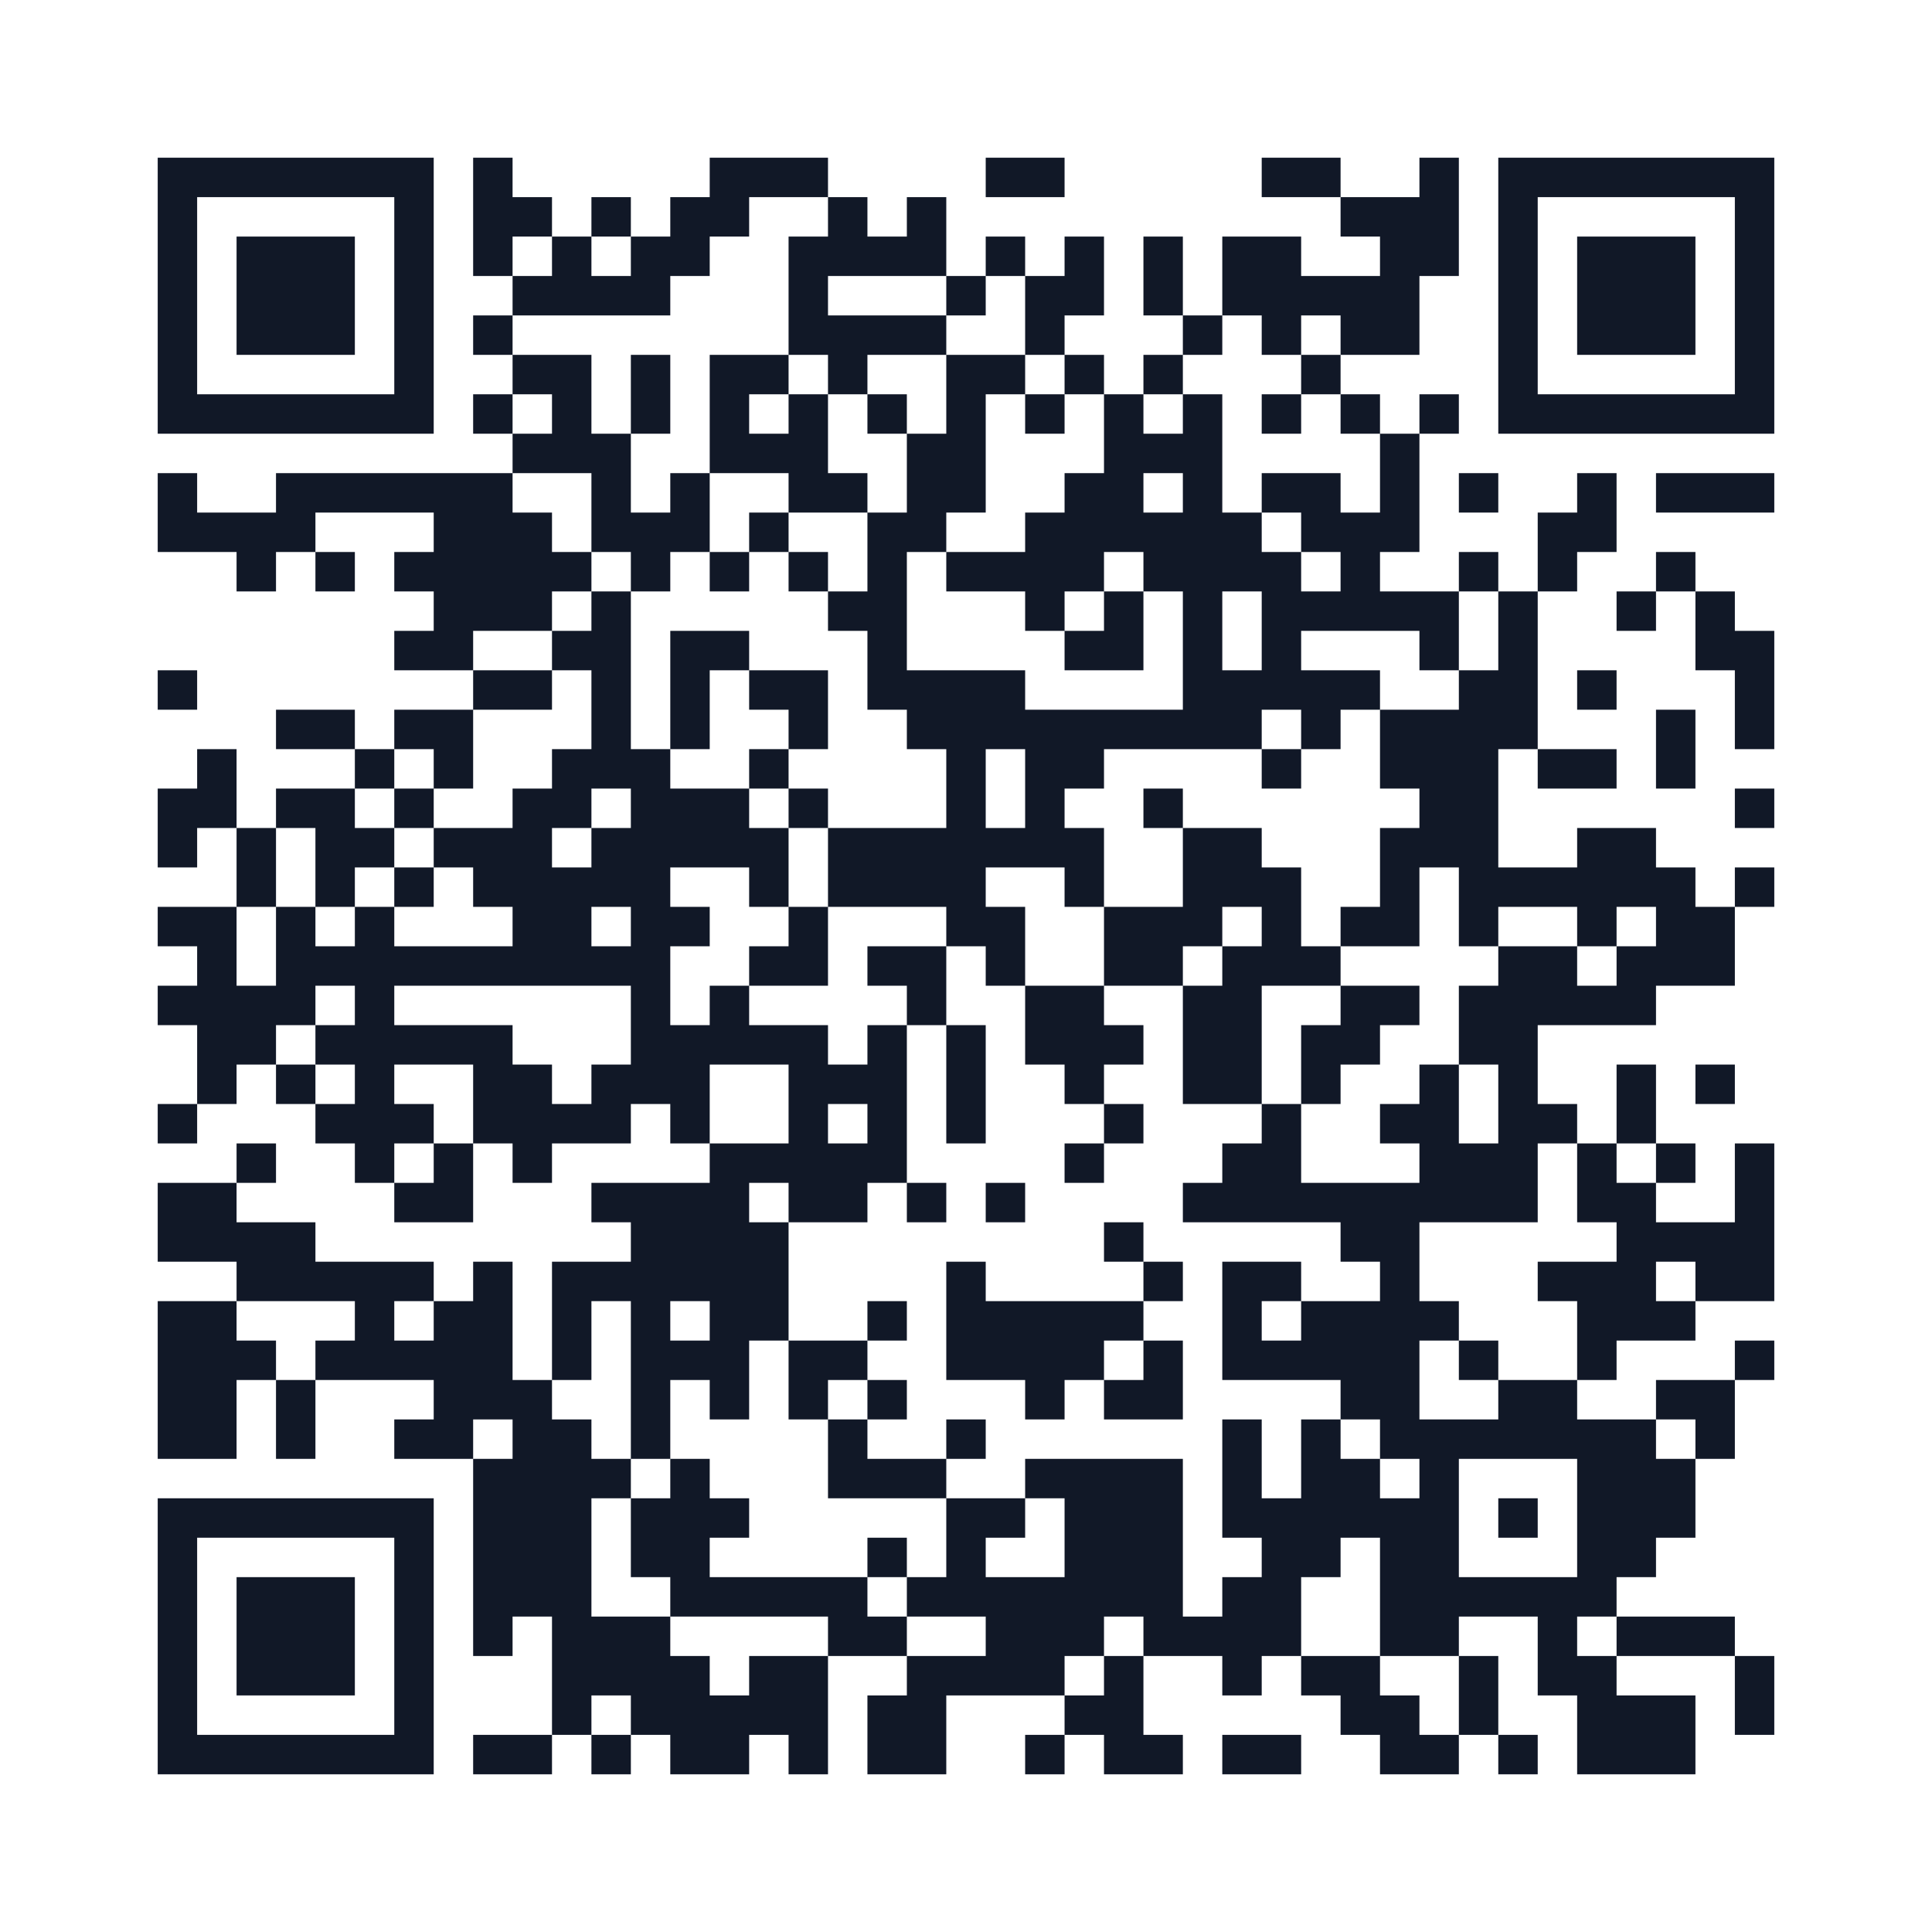
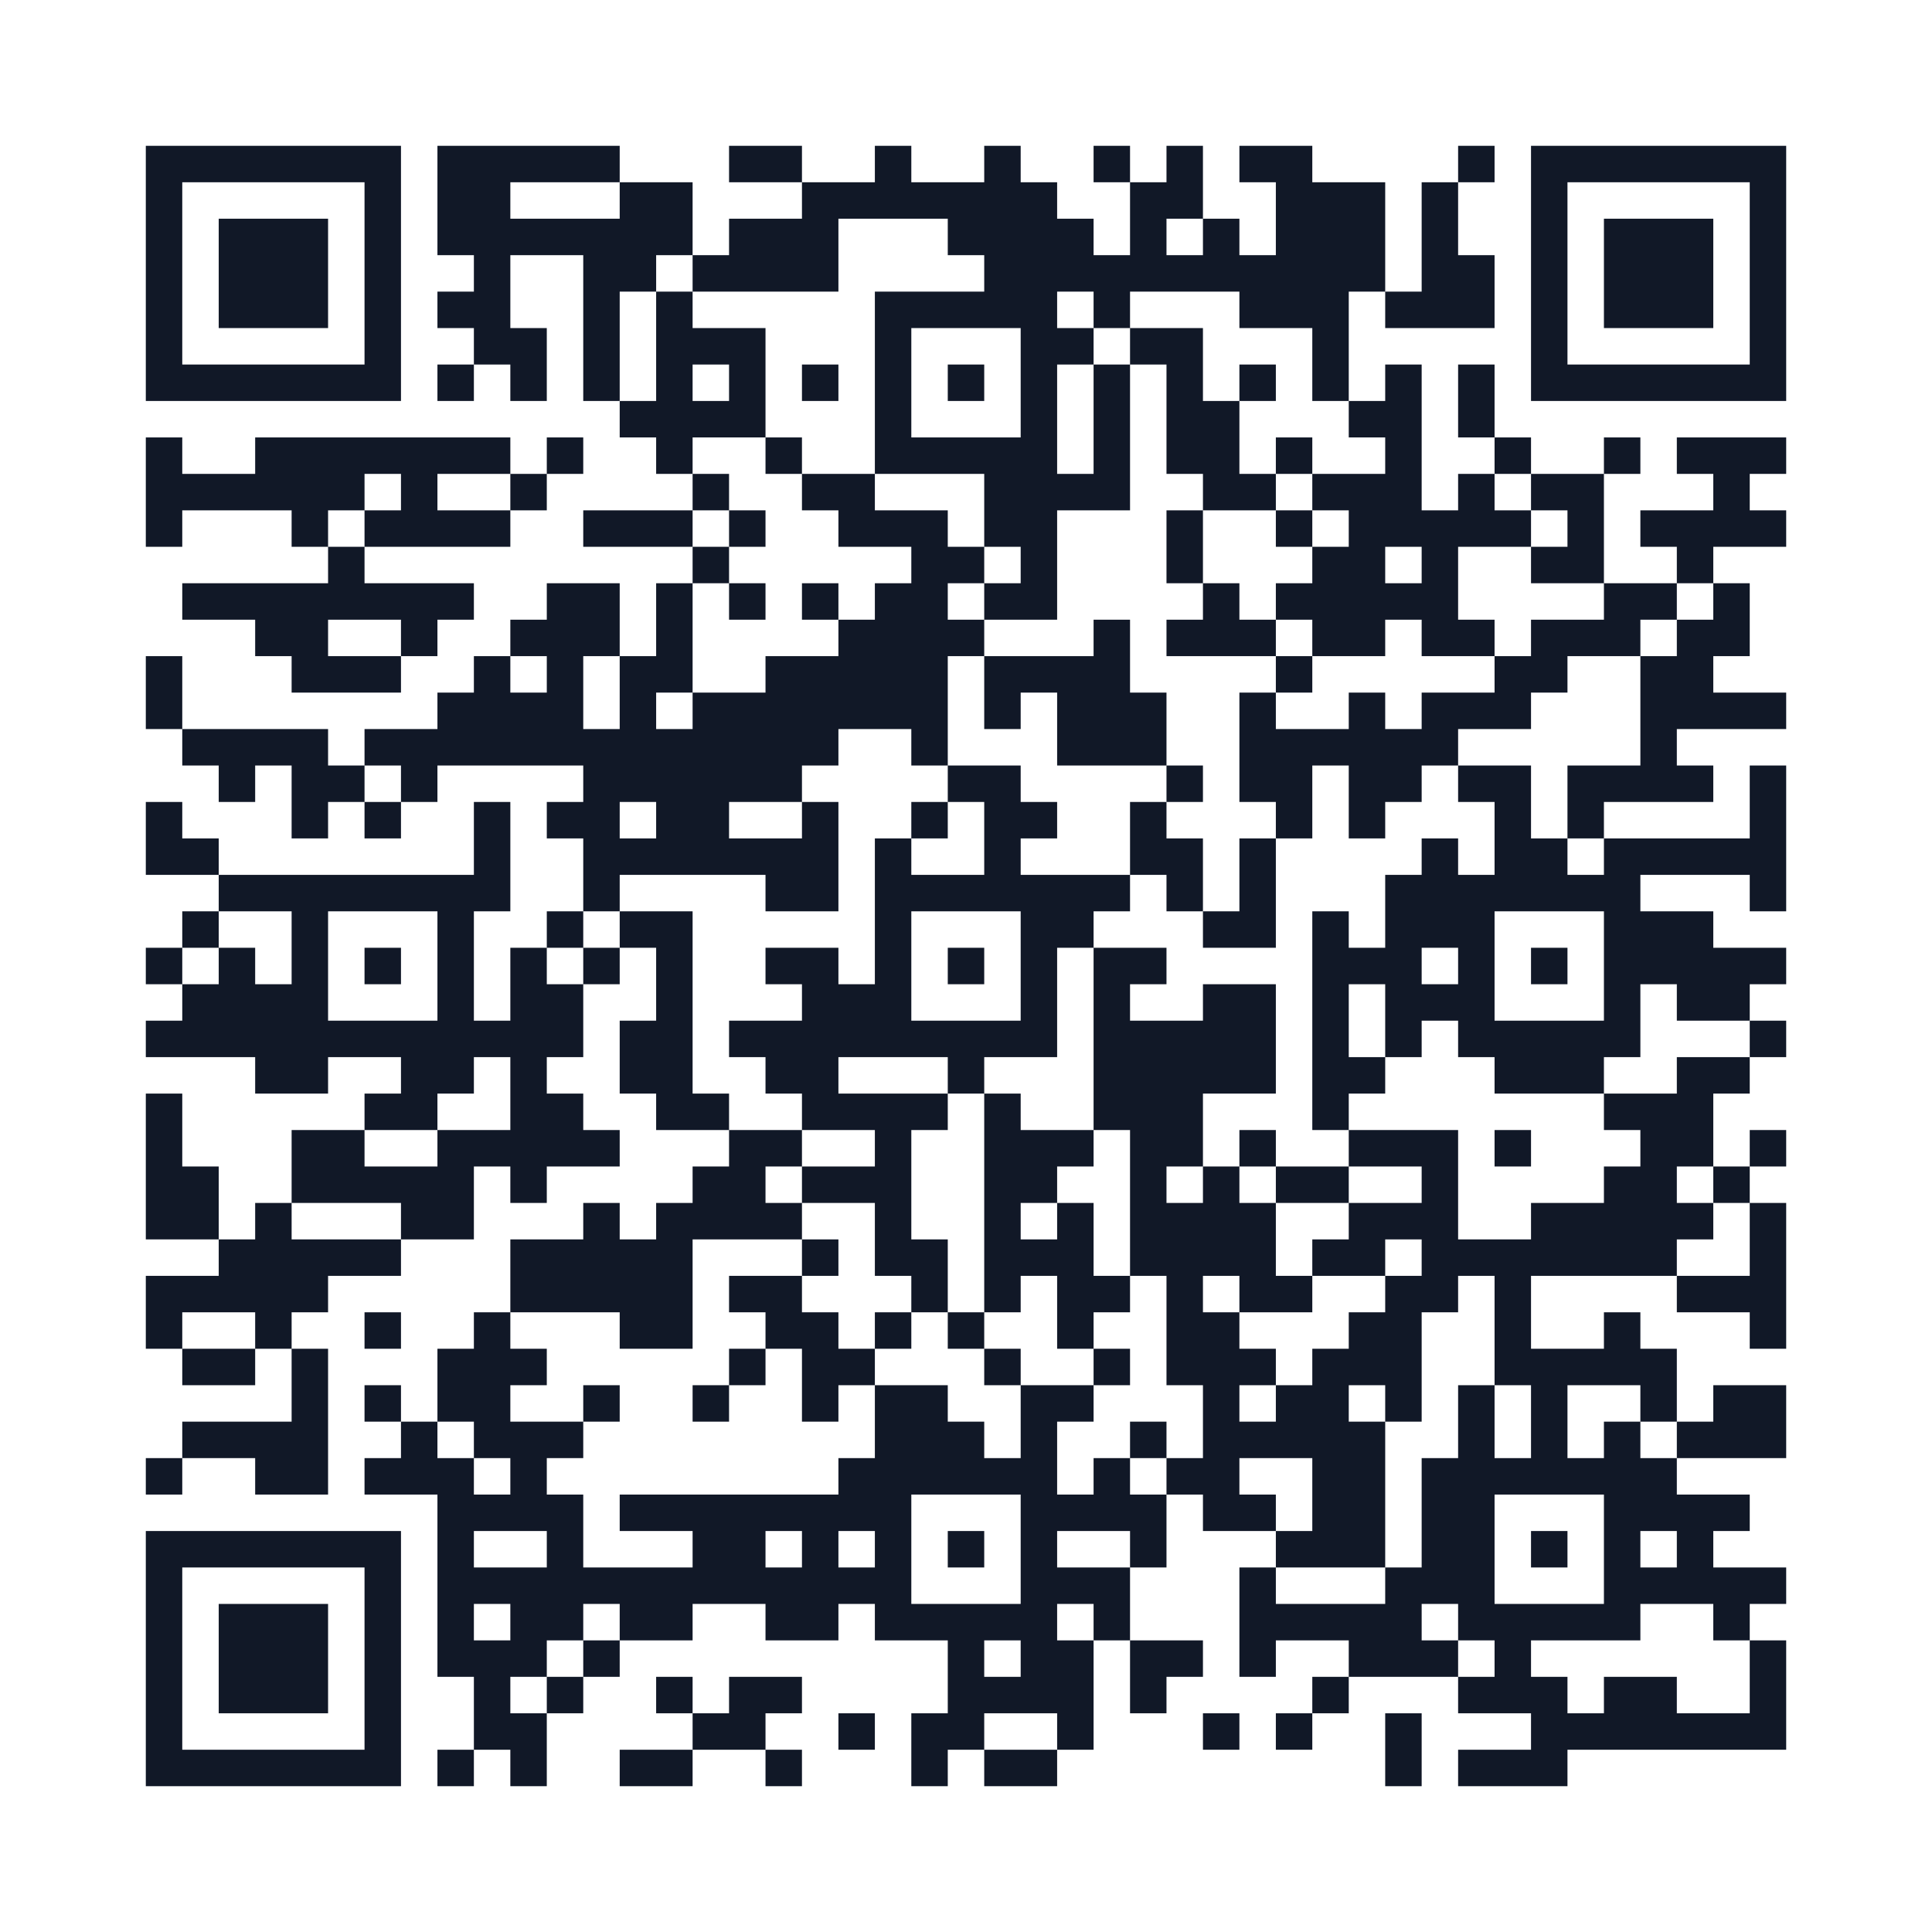
- <svg xmlns="http://www.w3.org/2000/svg" viewBox="0 0 49 49" role="img" aria-labelledby="qr-title qr-desc" preserveAspectRatio="xMidYMid meet">
-   <rect width="49" height="49" fill="#ffffff" />
-   <path d="M4 4h1v1H4zM5 4h1v1H5zM6 4h1v1H6zM7 4h1v1H7zM8 4h1v1H8zM9 4h1v1H9zM10 4h1v1H10zM12 4h1v1H12zM18 4h1v1H18zM19 4h1v1H19zM20 4h1v1H20zM25 4h1v1H25zM26 4h1v1H26zM32 4h1v1H32zM33 4h1v1H33zM36 4h1v1H36zM38 4h1v1H38zM39 4h1v1H39zM40 4h1v1H40zM41 4h1v1H41zM42 4h1v1H42zM43 4h1v1H43zM44 4h1v1H44zM4 5h1v1H4zM10 5h1v1H10zM12 5h1v1H12zM13 5h1v1H13zM15 5h1v1H15zM17 5h1v1H17zM18 5h1v1H18zM21 5h1v1H21zM23 5h1v1H23zM34 5h1v1H34zM35 5h1v1H35zM36 5h1v1H36zM38 5h1v1H38zM44 5h1v1H44zM4 6h1v1H4zM6 6h1v1H6zM7 6h1v1H7zM8 6h1v1H8zM10 6h1v1H10zM12 6h1v1H12zM14 6h1v1H14zM16 6h1v1H16zM17 6h1v1H17zM20 6h1v1H20zM21 6h1v1H21zM22 6h1v1H22zM23 6h1v1H23zM25 6h1v1H25zM27 6h1v1H27zM29 6h1v1H29zM31 6h1v1H31zM32 6h1v1H32zM35 6h1v1H35zM36 6h1v1H36zM38 6h1v1H38zM40 6h1v1H40zM41 6h1v1H41zM42 6h1v1H42zM44 6h1v1H44zM4 7h1v1H4zM6 7h1v1H6zM7 7h1v1H7zM8 7h1v1H8zM10 7h1v1H10zM13 7h1v1H13zM14 7h1v1H14zM15 7h1v1H15zM16 7h1v1H16zM20 7h1v1H20zM24 7h1v1H24zM26 7h1v1H26zM27 7h1v1H27zM29 7h1v1H29zM31 7h1v1H31zM32 7h1v1H32zM33 7h1v1H33zM34 7h1v1H34zM35 7h1v1H35zM38 7h1v1H38zM40 7h1v1H40zM41 7h1v1H41zM42 7h1v1H42zM44 7h1v1H44zM4 8h1v1H4zM6 8h1v1H6zM7 8h1v1H7zM8 8h1v1H8zM10 8h1v1H10zM12 8h1v1H12zM20 8h1v1H20zM21 8h1v1H21zM22 8h1v1H22zM23 8h1v1H23zM26 8h1v1H26zM30 8h1v1H30zM32 8h1v1H32zM34 8h1v1H34zM35 8h1v1H35zM38 8h1v1H38zM40 8h1v1H40zM41 8h1v1H41zM42 8h1v1H42zM44 8h1v1H44zM4 9h1v1H4zM10 9h1v1H10zM13 9h1v1H13zM14 9h1v1H14zM16 9h1v1H16zM18 9h1v1H18zM19 9h1v1H19zM21 9h1v1H21zM24 9h1v1H24zM25 9h1v1H25zM27 9h1v1H27zM29 9h1v1H29zM33 9h1v1H33zM38 9h1v1H38zM44 9h1v1H44zM4 10h1v1H4zM5 10h1v1H5zM6 10h1v1H6zM7 10h1v1H7zM8 10h1v1H8zM9 10h1v1H9zM10 10h1v1H10zM12 10h1v1H12zM14 10h1v1H14zM16 10h1v1H16zM18 10h1v1H18zM20 10h1v1H20zM22 10h1v1H22zM24 10h1v1H24zM26 10h1v1H26zM28 10h1v1H28zM30 10h1v1H30zM32 10h1v1H32zM34 10h1v1H34zM36 10h1v1H36zM38 10h1v1H38zM39 10h1v1H39zM40 10h1v1H40zM41 10h1v1H41zM42 10h1v1H42zM43 10h1v1H43zM44 10h1v1H44zM13 11h1v1H13zM14 11h1v1H14zM15 11h1v1H15zM18 11h1v1H18zM19 11h1v1H19zM20 11h1v1H20zM23 11h1v1H23zM24 11h1v1H24zM28 11h1v1H28zM29 11h1v1H29zM30 11h1v1H30zM35 11h1v1H35zM4 12h1v1H4zM7 12h1v1H7zM8 12h1v1H8zM9 12h1v1H9zM10 12h1v1H10zM11 12h1v1H11zM12 12h1v1H12zM15 12h1v1H15zM17 12h1v1H17zM20 12h1v1H20zM21 12h1v1H21zM23 12h1v1H23zM24 12h1v1H24zM27 12h1v1H27zM28 12h1v1H28zM30 12h1v1H30zM32 12h1v1H32zM33 12h1v1H33zM35 12h1v1H35zM37 12h1v1H37zM40 12h1v1H40zM42 12h1v1H42zM43 12h1v1H43zM44 12h1v1H44zM4 13h1v1H4zM5 13h1v1H5zM6 13h1v1H6zM7 13h1v1H7zM11 13h1v1H11zM12 13h1v1H12zM13 13h1v1H13zM15 13h1v1H15zM16 13h1v1H16zM17 13h1v1H17zM19 13h1v1H19zM22 13h1v1H22zM23 13h1v1H23zM26 13h1v1H26zM27 13h1v1H27zM28 13h1v1H28zM29 13h1v1H29zM30 13h1v1H30zM31 13h1v1H31zM33 13h1v1H33zM34 13h1v1H34zM35 13h1v1H35zM39 13h1v1H39zM40 13h1v1H40zM6 14h1v1H6zM8 14h1v1H8zM10 14h1v1H10zM11 14h1v1H11zM12 14h1v1H12zM13 14h1v1H13zM14 14h1v1H14zM16 14h1v1H16zM18 14h1v1H18zM20 14h1v1H20zM22 14h1v1H22zM24 14h1v1H24zM25 14h1v1H25zM26 14h1v1H26zM27 14h1v1H27zM29 14h1v1H29zM30 14h1v1H30zM31 14h1v1H31zM32 14h1v1H32zM34 14h1v1H34zM37 14h1v1H37zM39 14h1v1H39zM42 14h1v1H42zM11 15h1v1H11zM12 15h1v1H12zM13 15h1v1H13zM15 15h1v1H15zM21 15h1v1H21zM22 15h1v1H22zM26 15h1v1H26zM28 15h1v1H28zM30 15h1v1H30zM32 15h1v1H32zM33 15h1v1H33zM34 15h1v1H34zM35 15h1v1H35zM36 15h1v1H36zM38 15h1v1H38zM41 15h1v1H41zM43 15h1v1H43zM10 16h1v1H10zM11 16h1v1H11zM14 16h1v1H14zM15 16h1v1H15zM17 16h1v1H17zM18 16h1v1H18zM22 16h1v1H22zM27 16h1v1H27zM28 16h1v1H28zM30 16h1v1H30zM32 16h1v1H32zM36 16h1v1H36zM38 16h1v1H38zM43 16h1v1H43zM44 16h1v1H44zM4 17h1v1H4zM12 17h1v1H12zM13 17h1v1H13zM15 17h1v1H15zM17 17h1v1H17zM19 17h1v1H19zM20 17h1v1H20zM22 17h1v1H22zM23 17h1v1H23zM24 17h1v1H24zM25 17h1v1H25zM30 17h1v1H30zM31 17h1v1H31zM32 17h1v1H32zM33 17h1v1H33zM34 17h1v1H34zM37 17h1v1H37zM38 17h1v1H38zM40 17h1v1H40zM44 17h1v1H44zM7 18h1v1H7zM8 18h1v1H8zM10 18h1v1H10zM11 18h1v1H11zM15 18h1v1H15zM17 18h1v1H17zM20 18h1v1H20zM23 18h1v1H23zM24 18h1v1H24zM25 18h1v1H25zM26 18h1v1H26zM27 18h1v1H27zM28 18h1v1H28zM29 18h1v1H29zM30 18h1v1H30zM31 18h1v1H31zM33 18h1v1H33zM35 18h1v1H35zM36 18h1v1H36zM37 18h1v1H37zM38 18h1v1H38zM42 18h1v1H42zM44 18h1v1H44zM5 19h1v1H5zM9 19h1v1H9zM11 19h1v1H11zM14 19h1v1H14zM15 19h1v1H15zM16 19h1v1H16zM19 19h1v1H19zM24 19h1v1H24zM26 19h1v1H26zM27 19h1v1H27zM32 19h1v1H32zM35 19h1v1H35zM36 19h1v1H36zM37 19h1v1H37zM39 19h1v1H39zM40 19h1v1H40zM42 19h1v1H42zM4 20h1v1H4zM5 20h1v1H5zM7 20h1v1H7zM8 20h1v1H8zM10 20h1v1H10zM13 20h1v1H13zM14 20h1v1H14zM16 20h1v1H16zM17 20h1v1H17zM18 20h1v1H18zM20 20h1v1H20zM24 20h1v1H24zM26 20h1v1H26zM29 20h1v1H29zM36 20h1v1H36zM37 20h1v1H37zM44 20h1v1H44zM4 21h1v1H4zM6 21h1v1H6zM8 21h1v1H8zM9 21h1v1H9zM11 21h1v1H11zM12 21h1v1H12zM13 21h1v1H13zM15 21h1v1H15zM16 21h1v1H16zM17 21h1v1H17zM18 21h1v1H18zM19 21h1v1H19zM21 21h1v1H21zM22 21h1v1H22zM23 21h1v1H23zM24 21h1v1H24zM25 21h1v1H25zM26 21h1v1H26zM27 21h1v1H27zM30 21h1v1H30zM31 21h1v1H31zM35 21h1v1H35zM36 21h1v1H36zM37 21h1v1H37zM40 21h1v1H40zM41 21h1v1H41zM6 22h1v1H6zM8 22h1v1H8zM10 22h1v1H10zM12 22h1v1H12zM13 22h1v1H13zM14 22h1v1H14zM15 22h1v1H15zM16 22h1v1H16zM19 22h1v1H19zM21 22h1v1H21zM22 22h1v1H22zM23 22h1v1H23zM24 22h1v1H24zM27 22h1v1H27zM30 22h1v1H30zM31 22h1v1H31zM32 22h1v1H32zM35 22h1v1H35zM37 22h1v1H37zM38 22h1v1H38zM39 22h1v1H39zM40 22h1v1H40zM41 22h1v1H41zM42 22h1v1H42zM44 22h1v1H44zM4 23h1v1H4zM5 23h1v1H5zM7 23h1v1H7zM9 23h1v1H9zM13 23h1v1H13zM14 23h1v1H14zM16 23h1v1H16zM17 23h1v1H17zM20 23h1v1H20zM24 23h1v1H24zM25 23h1v1H25zM28 23h1v1H28zM29 23h1v1H29zM30 23h1v1H30zM32 23h1v1H32zM34 23h1v1H34zM35 23h1v1H35zM37 23h1v1H37zM40 23h1v1H40zM42 23h1v1H42zM43 23h1v1H43zM5 24h1v1H5zM7 24h1v1H7zM8 24h1v1H8zM9 24h1v1H9zM10 24h1v1H10zM11 24h1v1H11zM12 24h1v1H12zM13 24h1v1H13zM14 24h1v1H14zM15 24h1v1H15zM16 24h1v1H16zM19 24h1v1H19zM20 24h1v1H20zM22 24h1v1H22zM23 24h1v1H23zM25 24h1v1H25zM28 24h1v1H28zM29 24h1v1H29zM31 24h1v1H31zM32 24h1v1H32zM33 24h1v1H33zM38 24h1v1H38zM39 24h1v1H39zM41 24h1v1H41zM42 24h1v1H42zM43 24h1v1H43zM4 25h1v1H4zM5 25h1v1H5zM6 25h1v1H6zM7 25h1v1H7zM9 25h1v1H9zM16 25h1v1H16zM18 25h1v1H18zM23 25h1v1H23zM26 25h1v1H26zM27 25h1v1H27zM30 25h1v1H30zM31 25h1v1H31zM34 25h1v1H34zM35 25h1v1H35zM37 25h1v1H37zM38 25h1v1H38zM39 25h1v1H39zM40 25h1v1H40zM41 25h1v1H41zM5 26h1v1H5zM6 26h1v1H6zM8 26h1v1H8zM9 26h1v1H9zM10 26h1v1H10zM11 26h1v1H11zM12 26h1v1H12zM16 26h1v1H16zM17 26h1v1H17zM18 26h1v1H18zM19 26h1v1H19zM20 26h1v1H20zM22 26h1v1H22zM24 26h1v1H24zM26 26h1v1H26zM27 26h1v1H27zM28 26h1v1H28zM30 26h1v1H30zM31 26h1v1H31zM33 26h1v1H33zM34 26h1v1H34zM37 26h1v1H37zM38 26h1v1H38zM5 27h1v1H5zM7 27h1v1H7zM9 27h1v1H9zM12 27h1v1H12zM13 27h1v1H13zM15 27h1v1H15zM16 27h1v1H16zM17 27h1v1H17zM20 27h1v1H20zM21 27h1v1H21zM22 27h1v1H22zM24 27h1v1H24zM27 27h1v1H27zM30 27h1v1H30zM31 27h1v1H31zM33 27h1v1H33zM36 27h1v1H36zM38 27h1v1H38zM41 27h1v1H41zM43 27h1v1H43zM4 28h1v1H4zM8 28h1v1H8zM9 28h1v1H9zM10 28h1v1H10zM12 28h1v1H12zM13 28h1v1H13zM14 28h1v1H14zM15 28h1v1H15zM17 28h1v1H17zM20 28h1v1H20zM22 28h1v1H22zM24 28h1v1H24zM28 28h1v1H28zM32 28h1v1H32zM35 28h1v1H35zM36 28h1v1H36zM38 28h1v1H38zM39 28h1v1H39zM41 28h1v1H41zM6 29h1v1H6zM9 29h1v1H9zM11 29h1v1H11zM13 29h1v1H13zM18 29h1v1H18zM19 29h1v1H19zM20 29h1v1H20zM21 29h1v1H21zM22 29h1v1H22zM27 29h1v1H27zM31 29h1v1H31zM32 29h1v1H32zM36 29h1v1H36zM37 29h1v1H37zM38 29h1v1H38zM40 29h1v1H40zM42 29h1v1H42zM44 29h1v1H44zM4 30h1v1H4zM5 30h1v1H5zM10 30h1v1H10zM11 30h1v1H11zM15 30h1v1H15zM16 30h1v1H16zM17 30h1v1H17zM18 30h1v1H18zM20 30h1v1H20zM21 30h1v1H21zM23 30h1v1H23zM25 30h1v1H25zM30 30h1v1H30zM31 30h1v1H31zM32 30h1v1H32zM33 30h1v1H33zM34 30h1v1H34zM35 30h1v1H35zM36 30h1v1H36zM37 30h1v1H37zM38 30h1v1H38zM40 30h1v1H40zM41 30h1v1H41zM44 30h1v1H44zM4 31h1v1H4zM5 31h1v1H5zM6 31h1v1H6zM7 31h1v1H7zM16 31h1v1H16zM17 31h1v1H17zM18 31h1v1H18zM19 31h1v1H19zM28 31h1v1H28zM34 31h1v1H34zM35 31h1v1H35zM41 31h1v1H41zM42 31h1v1H42zM43 31h1v1H43zM44 31h1v1H44zM6 32h1v1H6zM7 32h1v1H7zM8 32h1v1H8zM9 32h1v1H9zM10 32h1v1H10zM12 32h1v1H12zM14 32h1v1H14zM15 32h1v1H15zM16 32h1v1H16zM17 32h1v1H17zM18 32h1v1H18zM19 32h1v1H19zM24 32h1v1H24zM29 32h1v1H29zM31 32h1v1H31zM32 32h1v1H32zM35 32h1v1H35zM39 32h1v1H39zM40 32h1v1H40zM41 32h1v1H41zM43 32h1v1H43zM44 32h1v1H44zM4 33h1v1H4zM5 33h1v1H5zM9 33h1v1H9zM11 33h1v1H11zM12 33h1v1H12zM14 33h1v1H14zM16 33h1v1H16zM18 33h1v1H18zM19 33h1v1H19zM22 33h1v1H22zM24 33h1v1H24zM25 33h1v1H25zM26 33h1v1H26zM27 33h1v1H27zM28 33h1v1H28zM31 33h1v1H31zM33 33h1v1H33zM34 33h1v1H34zM35 33h1v1H35zM36 33h1v1H36zM40 33h1v1H40zM41 33h1v1H41zM42 33h1v1H42zM4 34h1v1H4zM5 34h1v1H5zM6 34h1v1H6zM8 34h1v1H8zM9 34h1v1H9zM10 34h1v1H10zM11 34h1v1H11zM12 34h1v1H12zM14 34h1v1H14zM16 34h1v1H16zM17 34h1v1H17zM18 34h1v1H18zM20 34h1v1H20zM21 34h1v1H21zM24 34h1v1H24zM25 34h1v1H25zM26 34h1v1H26zM27 34h1v1H27zM29 34h1v1H29zM31 34h1v1H31zM32 34h1v1H32zM33 34h1v1H33zM34 34h1v1H34zM35 34h1v1H35zM37 34h1v1H37zM40 34h1v1H40zM44 34h1v1H44zM4 35h1v1H4zM5 35h1v1H5zM7 35h1v1H7zM11 35h1v1H11zM12 35h1v1H12zM13 35h1v1H13zM16 35h1v1H16zM18 35h1v1H18zM20 35h1v1H20zM22 35h1v1H22zM26 35h1v1H26zM28 35h1v1H28zM29 35h1v1H29zM34 35h1v1H34zM35 35h1v1H35zM38 35h1v1H38zM39 35h1v1H39zM42 35h1v1H42zM43 35h1v1H43zM4 36h1v1H4zM5 36h1v1H5zM7 36h1v1H7zM10 36h1v1H10zM11 36h1v1H11zM13 36h1v1H13zM14 36h1v1H14zM16 36h1v1H16zM21 36h1v1H21zM24 36h1v1H24zM31 36h1v1H31zM33 36h1v1H33zM35 36h1v1H35zM36 36h1v1H36zM37 36h1v1H37zM38 36h1v1H38zM39 36h1v1H39zM40 36h1v1H40zM41 36h1v1H41zM43 36h1v1H43zM12 37h1v1H12zM13 37h1v1H13zM14 37h1v1H14zM15 37h1v1H15zM17 37h1v1H17zM21 37h1v1H21zM22 37h1v1H22zM23 37h1v1H23zM26 37h1v1H26zM27 37h1v1H27zM28 37h1v1H28zM29 37h1v1H29zM31 37h1v1H31zM33 37h1v1H33zM34 37h1v1H34zM36 37h1v1H36zM40 37h1v1H40zM41 37h1v1H41zM42 37h1v1H42zM4 38h1v1H4zM5 38h1v1H5zM6 38h1v1H6zM7 38h1v1H7zM8 38h1v1H8zM9 38h1v1H9zM10 38h1v1H10zM12 38h1v1H12zM13 38h1v1H13zM14 38h1v1H14zM16 38h1v1H16zM17 38h1v1H17zM18 38h1v1H18zM24 38h1v1H24zM25 38h1v1H25zM27 38h1v1H27zM28 38h1v1H28zM29 38h1v1H29zM31 38h1v1H31zM32 38h1v1H32zM33 38h1v1H33zM34 38h1v1H34zM35 38h1v1H35zM36 38h1v1H36zM38 38h1v1H38zM40 38h1v1H40zM41 38h1v1H41zM42 38h1v1H42zM4 39h1v1H4zM10 39h1v1H10zM12 39h1v1H12zM13 39h1v1H13zM14 39h1v1H14zM16 39h1v1H16zM17 39h1v1H17zM22 39h1v1H22zM24 39h1v1H24zM27 39h1v1H27zM28 39h1v1H28zM29 39h1v1H29zM32 39h1v1H32zM33 39h1v1H33zM35 39h1v1H35zM36 39h1v1H36zM40 39h1v1H40zM41 39h1v1H41zM4 40h1v1H4zM6 40h1v1H6zM7 40h1v1H7zM8 40h1v1H8zM10 40h1v1H10zM12 40h1v1H12zM13 40h1v1H13zM14 40h1v1H14zM17 40h1v1H17zM18 40h1v1H18zM19 40h1v1H19zM20 40h1v1H20zM21 40h1v1H21zM23 40h1v1H23zM24 40h1v1H24zM25 40h1v1H25zM26 40h1v1H26zM27 40h1v1H27zM28 40h1v1H28zM29 40h1v1H29zM31 40h1v1H31zM32 40h1v1H32zM35 40h1v1H35zM36 40h1v1H36zM37 40h1v1H37zM38 40h1v1H38zM39 40h1v1H39zM40 40h1v1H40zM4 41h1v1H4zM6 41h1v1H6zM7 41h1v1H7zM8 41h1v1H8zM10 41h1v1H10zM12 41h1v1H12zM14 41h1v1H14zM15 41h1v1H15zM16 41h1v1H16zM21 41h1v1H21zM22 41h1v1H22zM25 41h1v1H25zM26 41h1v1H26zM27 41h1v1H27zM29 41h1v1H29zM30 41h1v1H30zM31 41h1v1H31zM32 41h1v1H32zM35 41h1v1H35zM36 41h1v1H36zM39 41h1v1H39zM41 41h1v1H41zM42 41h1v1H42zM43 41h1v1H43zM4 42h1v1H4zM6 42h1v1H6zM7 42h1v1H7zM8 42h1v1H8zM10 42h1v1H10zM14 42h1v1H14zM15 42h1v1H15zM16 42h1v1H16zM17 42h1v1H17zM19 42h1v1H19zM20 42h1v1H20zM23 42h1v1H23zM24 42h1v1H24zM25 42h1v1H25zM26 42h1v1H26zM28 42h1v1H28zM31 42h1v1H31zM33 42h1v1H33zM34 42h1v1H34zM37 42h1v1H37zM39 42h1v1H39zM40 42h1v1H40zM44 42h1v1H44zM4 43h1v1H4zM10 43h1v1H10zM14 43h1v1H14zM16 43h1v1H16zM17 43h1v1H17zM18 43h1v1H18zM19 43h1v1H19zM20 43h1v1H20zM22 43h1v1H22zM23 43h1v1H23zM27 43h1v1H27zM28 43h1v1H28zM34 43h1v1H34zM35 43h1v1H35zM37 43h1v1H37zM40 43h1v1H40zM41 43h1v1H41zM42 43h1v1H42zM44 43h1v1H44zM4 44h1v1H4zM5 44h1v1H5zM6 44h1v1H6zM7 44h1v1H7zM8 44h1v1H8zM9 44h1v1H9zM10 44h1v1H10zM12 44h1v1H12zM13 44h1v1H13zM15 44h1v1H15zM17 44h1v1H17zM18 44h1v1H18zM20 44h1v1H20zM22 44h1v1H22zM23 44h1v1H23zM26 44h1v1H26zM28 44h1v1H28zM29 44h1v1H29zM31 44h1v1H31zM32 44h1v1H32zM35 44h1v1H35zM36 44h1v1H36zM38 44h1v1H38zM40 44h1v1H40zM41 44h1v1H41zM42 44h1v1H42z" fill="#111827" />
+ <svg xmlns="http://www.w3.org/2000/svg" viewBox="0 0 53 53" role="img" aria-labelledby="qr-title qr-desc" preserveAspectRatio="xMidYMid meet">
+   <rect width="53" height="53" fill="#ffffff" />
+   <path d="M4 4h1v1H4zM5 4h1v1H5zM6 4h1v1H6zM7 4h1v1H7zM8 4h1v1H8zM9 4h1v1H9zM10 4h1v1H10zM12 4h1v1H12zM13 4h1v1H13zM14 4h1v1H14zM15 4h1v1H15zM16 4h1v1H16zM20 4h1v1H20zM21 4h1v1H21zM24 4h1v1H24zM27 4h1v1H27zM30 4h1v1H30zM32 4h1v1H32zM34 4h1v1H34zM35 4h1v1H35zM40 4h1v1H40zM42 4h1v1H42zM43 4h1v1H43zM44 4h1v1H44zM45 4h1v1H45zM46 4h1v1H46zM47 4h1v1H47zM48 4h1v1H48zM4 5h1v1H4zM10 5h1v1H10zM12 5h1v1H12zM13 5h1v1H13zM17 5h1v1H17zM18 5h1v1H18zM22 5h1v1H22zM23 5h1v1H23zM24 5h1v1H24zM25 5h1v1H25zM26 5h1v1H26zM27 5h1v1H27zM28 5h1v1H28zM31 5h1v1H31zM32 5h1v1H32zM35 5h1v1H35zM36 5h1v1H36zM37 5h1v1H37zM39 5h1v1H39zM42 5h1v1H42zM48 5h1v1H48zM4 6h1v1H4zM6 6h1v1H6zM7 6h1v1H7zM8 6h1v1H8zM10 6h1v1H10zM12 6h1v1H12zM13 6h1v1H13zM14 6h1v1H14zM15 6h1v1H15zM16 6h1v1H16zM17 6h1v1H17zM18 6h1v1H18zM20 6h1v1H20zM21 6h1v1H21zM22 6h1v1H22zM26 6h1v1H26zM27 6h1v1H27zM28 6h1v1H28zM29 6h1v1H29zM31 6h1v1H31zM33 6h1v1H33zM35 6h1v1H35zM36 6h1v1H36zM37 6h1v1H37zM39 6h1v1H39zM42 6h1v1H42zM44 6h1v1H44zM45 6h1v1H45zM46 6h1v1H46zM48 6h1v1H48zM4 7h1v1H4zM6 7h1v1H6zM7 7h1v1H7zM8 7h1v1H8zM10 7h1v1H10zM13 7h1v1H13zM16 7h1v1H16zM17 7h1v1H17zM19 7h1v1H19zM20 7h1v1H20zM21 7h1v1H21zM22 7h1v1H22zM27 7h1v1H27zM28 7h1v1H28zM29 7h1v1H29zM30 7h1v1H30zM31 7h1v1H31zM32 7h1v1H32zM33 7h1v1H33zM34 7h1v1H34zM35 7h1v1H35zM36 7h1v1H36zM37 7h1v1H37zM39 7h1v1H39zM40 7h1v1H40zM42 7h1v1H42zM44 7h1v1H44zM45 7h1v1H45zM46 7h1v1H46zM48 7h1v1H48zM4 8h1v1H4zM6 8h1v1H6zM7 8h1v1H7zM8 8h1v1H8zM10 8h1v1H10zM12 8h1v1H12zM13 8h1v1H13zM16 8h1v1H16zM18 8h1v1H18zM24 8h1v1H24zM25 8h1v1H25zM26 8h1v1H26zM27 8h1v1H27zM28 8h1v1H28zM30 8h1v1H30zM34 8h1v1H34zM35 8h1v1H35zM36 8h1v1H36zM38 8h1v1H38zM39 8h1v1H39zM40 8h1v1H40zM42 8h1v1H42zM44 8h1v1H44zM45 8h1v1H45zM46 8h1v1H46zM48 8h1v1H48zM4 9h1v1H4zM10 9h1v1H10zM13 9h1v1H13zM14 9h1v1H14zM16 9h1v1H16zM18 9h1v1H18zM19 9h1v1H19zM20 9h1v1H20zM24 9h1v1H24zM28 9h1v1H28zM29 9h1v1H29zM31 9h1v1H31zM32 9h1v1H32zM36 9h1v1H36zM42 9h1v1H42zM48 9h1v1H48zM4 10h1v1H4zM5 10h1v1H5zM6 10h1v1H6zM7 10h1v1H7zM8 10h1v1H8zM9 10h1v1H9zM10 10h1v1H10zM12 10h1v1H12zM14 10h1v1H14zM16 10h1v1H16zM18 10h1v1H18zM20 10h1v1H20zM22 10h1v1H22zM24 10h1v1H24zM26 10h1v1H26zM28 10h1v1H28zM30 10h1v1H30zM32 10h1v1H32zM34 10h1v1H34zM36 10h1v1H36zM38 10h1v1H38zM40 10h1v1H40zM42 10h1v1H42zM43 10h1v1H43zM44 10h1v1H44zM45 10h1v1H45zM46 10h1v1H46zM47 10h1v1H47zM48 10h1v1H48zM17 11h1v1H17zM18 11h1v1H18zM19 11h1v1H19zM20 11h1v1H20zM24 11h1v1H24zM28 11h1v1H28zM30 11h1v1H30zM32 11h1v1H32zM33 11h1v1H33zM37 11h1v1H37zM38 11h1v1H38zM40 11h1v1H40zM4 12h1v1H4zM7 12h1v1H7zM8 12h1v1H8zM9 12h1v1H9zM10 12h1v1H10zM11 12h1v1H11zM12 12h1v1H12zM13 12h1v1H13zM15 12h1v1H15zM18 12h1v1H18zM21 12h1v1H21zM24 12h1v1H24zM25 12h1v1H25zM26 12h1v1H26zM27 12h1v1H27zM28 12h1v1H28zM30 12h1v1H30zM32 12h1v1H32zM33 12h1v1H33zM35 12h1v1H35zM38 12h1v1H38zM41 12h1v1H41zM44 12h1v1H44zM46 12h1v1H46zM47 12h1v1H47zM48 12h1v1H48zM4 13h1v1H4zM5 13h1v1H5zM6 13h1v1H6zM7 13h1v1H7zM8 13h1v1H8zM9 13h1v1H9zM11 13h1v1H11zM14 13h1v1H14zM19 13h1v1H19zM22 13h1v1H22zM23 13h1v1H23zM27 13h1v1H27zM28 13h1v1H28zM29 13h1v1H29zM30 13h1v1H30zM33 13h1v1H33zM34 13h1v1H34zM36 13h1v1H36zM37 13h1v1H37zM38 13h1v1H38zM40 13h1v1H40zM42 13h1v1H42zM43 13h1v1H43zM47 13h1v1H47zM4 14h1v1H4zM8 14h1v1H8zM10 14h1v1H10zM11 14h1v1H11zM12 14h1v1H12zM13 14h1v1H13zM16 14h1v1H16zM17 14h1v1H17zM18 14h1v1H18zM20 14h1v1H20zM23 14h1v1H23zM24 14h1v1H24zM25 14h1v1H25zM27 14h1v1H27zM28 14h1v1H28zM32 14h1v1H32zM35 14h1v1H35zM37 14h1v1H37zM38 14h1v1H38zM39 14h1v1H39zM40 14h1v1H40zM41 14h1v1H41zM43 14h1v1H43zM45 14h1v1H45zM46 14h1v1H46zM47 14h1v1H47zM48 14h1v1H48zM9 15h1v1H9zM19 15h1v1H19zM25 15h1v1H25zM26 15h1v1H26zM28 15h1v1H28zM32 15h1v1H32zM36 15h1v1H36zM37 15h1v1H37zM39 15h1v1H39zM42 15h1v1H42zM43 15h1v1H43zM46 15h1v1H46zM5 16h1v1H5zM6 16h1v1H6zM7 16h1v1H7zM8 16h1v1H8zM9 16h1v1H9zM10 16h1v1H10zM11 16h1v1H11zM12 16h1v1H12zM15 16h1v1H15zM16 16h1v1H16zM18 16h1v1H18zM20 16h1v1H20zM22 16h1v1H22zM24 16h1v1H24zM25 16h1v1H25zM27 16h1v1H27zM28 16h1v1H28zM33 16h1v1H33zM35 16h1v1H35zM36 16h1v1H36zM37 16h1v1H37zM38 16h1v1H38zM39 16h1v1H39zM44 16h1v1H44zM45 16h1v1H45zM47 16h1v1H47zM7 17h1v1H7zM8 17h1v1H8zM11 17h1v1H11zM14 17h1v1H14zM15 17h1v1H15zM16 17h1v1H16zM18 17h1v1H18zM23 17h1v1H23zM24 17h1v1H24zM25 17h1v1H25zM26 17h1v1H26zM30 17h1v1H30zM32 17h1v1H32zM33 17h1v1H33zM34 17h1v1H34zM36 17h1v1H36zM37 17h1v1H37zM39 17h1v1H39zM40 17h1v1H40zM42 17h1v1H42zM43 17h1v1H43zM44 17h1v1H44zM46 17h1v1H46zM47 17h1v1H47zM4 18h1v1H4zM8 18h1v1H8zM9 18h1v1H9zM10 18h1v1H10zM13 18h1v1H13zM15 18h1v1H15zM17 18h1v1H17zM18 18h1v1H18zM21 18h1v1H21zM22 18h1v1H22zM23 18h1v1H23zM24 18h1v1H24zM25 18h1v1H25zM27 18h1v1H27zM28 18h1v1H28zM29 18h1v1H29zM30 18h1v1H30zM35 18h1v1H35zM41 18h1v1H41zM42 18h1v1H42zM45 18h1v1H45zM46 18h1v1H46zM4 19h1v1H4zM12 19h1v1H12zM13 19h1v1H13zM14 19h1v1H14zM15 19h1v1H15zM17 19h1v1H17zM19 19h1v1H19zM20 19h1v1H20zM21 19h1v1H21zM22 19h1v1H22zM23 19h1v1H23zM24 19h1v1H24zM25 19h1v1H25zM27 19h1v1H27zM29 19h1v1H29zM30 19h1v1H30zM31 19h1v1H31zM34 19h1v1H34zM37 19h1v1H37zM39 19h1v1H39zM40 19h1v1H40zM41 19h1v1H41zM45 19h1v1H45zM46 19h1v1H46zM47 19h1v1H47zM48 19h1v1H48zM5 20h1v1H5zM6 20h1v1H6zM7 20h1v1H7zM8 20h1v1H8zM10 20h1v1H10zM11 20h1v1H11zM12 20h1v1H12zM13 20h1v1H13zM14 20h1v1H14zM15 20h1v1H15zM16 20h1v1H16zM17 20h1v1H17zM18 20h1v1H18zM19 20h1v1H19zM20 20h1v1H20zM21 20h1v1H21zM22 20h1v1H22zM25 20h1v1H25zM29 20h1v1H29zM30 20h1v1H30zM31 20h1v1H31zM34 20h1v1H34zM35 20h1v1H35zM36 20h1v1H36zM37 20h1v1H37zM38 20h1v1H38zM39 20h1v1H39zM45 20h1v1H45zM6 21h1v1H6zM8 21h1v1H8zM9 21h1v1H9zM11 21h1v1H11zM16 21h1v1H16zM17 21h1v1H17zM18 21h1v1H18zM19 21h1v1H19zM20 21h1v1H20zM21 21h1v1H21zM26 21h1v1H26zM27 21h1v1H27zM32 21h1v1H32zM34 21h1v1H34zM35 21h1v1H35zM37 21h1v1H37zM38 21h1v1H38zM40 21h1v1H40zM41 21h1v1H41zM43 21h1v1H43zM44 21h1v1H44zM45 21h1v1H45zM46 21h1v1H46zM48 21h1v1H48zM4 22h1v1H4zM8 22h1v1H8zM10 22h1v1H10zM13 22h1v1H13zM15 22h1v1H15zM16 22h1v1H16zM18 22h1v1H18zM19 22h1v1H19zM22 22h1v1H22zM25 22h1v1H25zM27 22h1v1H27zM28 22h1v1H28zM31 22h1v1H31zM35 22h1v1H35zM37 22h1v1H37zM41 22h1v1H41zM43 22h1v1H43zM48 22h1v1H48zM4 23h1v1H4zM5 23h1v1H5zM13 23h1v1H13zM16 23h1v1H16zM17 23h1v1H17zM18 23h1v1H18zM19 23h1v1H19zM20 23h1v1H20zM21 23h1v1H21zM22 23h1v1H22zM24 23h1v1H24zM27 23h1v1H27zM31 23h1v1H31zM32 23h1v1H32zM34 23h1v1H34zM39 23h1v1H39zM41 23h1v1H41zM42 23h1v1H42zM44 23h1v1H44zM45 23h1v1H45zM46 23h1v1H46zM47 23h1v1H47zM48 23h1v1H48zM6 24h1v1H6zM7 24h1v1H7zM8 24h1v1H8zM9 24h1v1H9zM10 24h1v1H10zM11 24h1v1H11zM12 24h1v1H12zM13 24h1v1H13zM16 24h1v1H16zM21 24h1v1H21zM22 24h1v1H22zM24 24h1v1H24zM25 24h1v1H25zM26 24h1v1H26zM27 24h1v1H27zM28 24h1v1H28zM29 24h1v1H29zM30 24h1v1H30zM32 24h1v1H32zM34 24h1v1H34zM38 24h1v1H38zM39 24h1v1H39zM40 24h1v1H40zM41 24h1v1H41zM42 24h1v1H42zM43 24h1v1H43zM44 24h1v1H44zM48 24h1v1H48zM5 25h1v1H5zM8 25h1v1H8zM12 25h1v1H12zM15 25h1v1H15zM17 25h1v1H17zM18 25h1v1H18zM24 25h1v1H24zM28 25h1v1H28zM29 25h1v1H29zM33 25h1v1H33zM34 25h1v1H34zM36 25h1v1H36zM38 25h1v1H38zM39 25h1v1H39zM40 25h1v1H40zM44 25h1v1H44zM45 25h1v1H45zM46 25h1v1H46zM4 26h1v1H4zM6 26h1v1H6zM8 26h1v1H8zM10 26h1v1H10zM12 26h1v1H12zM14 26h1v1H14zM16 26h1v1H16zM18 26h1v1H18zM21 26h1v1H21zM22 26h1v1H22zM24 26h1v1H24zM26 26h1v1H26zM28 26h1v1H28zM30 26h1v1H30zM31 26h1v1H31zM36 26h1v1H36zM37 26h1v1H37zM38 26h1v1H38zM40 26h1v1H40zM42 26h1v1H42zM44 26h1v1H44zM45 26h1v1H45zM46 26h1v1H46zM47 26h1v1H47zM48 26h1v1H48zM5 27h1v1H5zM6 27h1v1H6zM7 27h1v1H7zM8 27h1v1H8zM12 27h1v1H12zM14 27h1v1H14zM15 27h1v1H15zM18 27h1v1H18zM22 27h1v1H22zM23 27h1v1H23zM24 27h1v1H24zM28 27h1v1H28zM30 27h1v1H30zM33 27h1v1H33zM34 27h1v1H34zM36 27h1v1H36zM38 27h1v1H38zM39 27h1v1H39zM40 27h1v1H40zM44 27h1v1H44zM46 27h1v1H46zM47 27h1v1H47zM4 28h1v1H4zM5 28h1v1H5zM6 28h1v1H6zM7 28h1v1H7zM8 28h1v1H8zM9 28h1v1H9zM10 28h1v1H10zM11 28h1v1H11zM12 28h1v1H12zM13 28h1v1H13zM14 28h1v1H14zM15 28h1v1H15zM17 28h1v1H17zM18 28h1v1H18zM20 28h1v1H20zM21 28h1v1H21zM22 28h1v1H22zM23 28h1v1H23zM24 28h1v1H24zM25 28h1v1H25zM26 28h1v1H26zM27 28h1v1H27zM28 28h1v1H28zM30 28h1v1H30zM31 28h1v1H31zM32 28h1v1H32zM33 28h1v1H33zM34 28h1v1H34zM36 28h1v1H36zM38 28h1v1H38zM40 28h1v1H40zM41 28h1v1H41zM42 28h1v1H42zM43 28h1v1H43zM44 28h1v1H44zM48 28h1v1H48zM7 29h1v1H7zM8 29h1v1H8zM11 29h1v1H11zM12 29h1v1H12zM14 29h1v1H14zM17 29h1v1H17zM18 29h1v1H18zM21 29h1v1H21zM22 29h1v1H22zM26 29h1v1H26zM30 29h1v1H30zM31 29h1v1H31zM32 29h1v1H32zM33 29h1v1H33zM34 29h1v1H34zM36 29h1v1H36zM37 29h1v1H37zM41 29h1v1H41zM42 29h1v1H42zM43 29h1v1H43zM46 29h1v1H46zM47 29h1v1H47zM4 30h1v1H4zM10 30h1v1H10zM11 30h1v1H11zM14 30h1v1H14zM15 30h1v1H15zM18 30h1v1H18zM19 30h1v1H19zM22 30h1v1H22zM23 30h1v1H23zM24 30h1v1H24zM25 30h1v1H25zM27 30h1v1H27zM30 30h1v1H30zM31 30h1v1H31zM32 30h1v1H32zM36 30h1v1H36zM44 30h1v1H44zM45 30h1v1H45zM46 30h1v1H46zM4 31h1v1H4zM8 31h1v1H8zM9 31h1v1H9zM12 31h1v1H12zM13 31h1v1H13zM14 31h1v1H14zM15 31h1v1H15zM16 31h1v1H16zM20 31h1v1H20zM21 31h1v1H21zM24 31h1v1H24zM27 31h1v1H27zM28 31h1v1H28zM29 31h1v1H29zM31 31h1v1H31zM32 31h1v1H32zM34 31h1v1H34zM37 31h1v1H37zM38 31h1v1H38zM39 31h1v1H39zM41 31h1v1H41zM45 31h1v1H45zM46 31h1v1H46zM48 31h1v1H48zM4 32h1v1H4zM5 32h1v1H5zM8 32h1v1H8zM9 32h1v1H9zM10 32h1v1H10zM11 32h1v1H11zM12 32h1v1H12zM14 32h1v1H14zM19 32h1v1H19zM20 32h1v1H20zM22 32h1v1H22zM23 32h1v1H23zM24 32h1v1H24zM27 32h1v1H27zM28 32h1v1H28zM31 32h1v1H31zM33 32h1v1H33zM35 32h1v1H35zM36 32h1v1H36zM39 32h1v1H39zM44 32h1v1H44zM45 32h1v1H45zM47 32h1v1H47zM4 33h1v1H4zM5 33h1v1H5zM7 33h1v1H7zM11 33h1v1H11zM12 33h1v1H12zM16 33h1v1H16zM18 33h1v1H18zM19 33h1v1H19zM20 33h1v1H20zM21 33h1v1H21zM24 33h1v1H24zM27 33h1v1H27zM29 33h1v1H29zM31 33h1v1H31zM32 33h1v1H32zM33 33h1v1H33zM34 33h1v1H34zM37 33h1v1H37zM38 33h1v1H38zM39 33h1v1H39zM42 33h1v1H42zM43 33h1v1H43zM44 33h1v1H44zM45 33h1v1H45zM46 33h1v1H46zM48 33h1v1H48zM6 34h1v1H6zM7 34h1v1H7zM8 34h1v1H8zM9 34h1v1H9zM10 34h1v1H10zM14 34h1v1H14zM15 34h1v1H15zM16 34h1v1H16zM17 34h1v1H17zM18 34h1v1H18zM22 34h1v1H22zM24 34h1v1H24zM25 34h1v1H25zM27 34h1v1H27zM28 34h1v1H28zM29 34h1v1H29zM31 34h1v1H31zM32 34h1v1H32zM33 34h1v1H33zM34 34h1v1H34zM36 34h1v1H36zM37 34h1v1H37zM39 34h1v1H39zM40 34h1v1H40zM41 34h1v1H41zM42 34h1v1H42zM43 34h1v1H43zM44 34h1v1H44zM45 34h1v1H45zM48 34h1v1H48zM4 35h1v1H4zM5 35h1v1H5zM6 35h1v1H6zM7 35h1v1H7zM8 35h1v1H8zM14 35h1v1H14zM15 35h1v1H15zM16 35h1v1H16zM17 35h1v1H17zM18 35h1v1H18zM20 35h1v1H20zM21 35h1v1H21zM25 35h1v1H25zM27 35h1v1H27zM29 35h1v1H29zM30 35h1v1H30zM32 35h1v1H32zM34 35h1v1H34zM35 35h1v1H35zM38 35h1v1H38zM39 35h1v1H39zM41 35h1v1H41zM46 35h1v1H46zM47 35h1v1H47zM48 35h1v1H48zM4 36h1v1H4zM7 36h1v1H7zM10 36h1v1H10zM13 36h1v1H13zM17 36h1v1H17zM18 36h1v1H18zM21 36h1v1H21zM22 36h1v1H22zM24 36h1v1H24zM26 36h1v1H26zM29 36h1v1H29zM32 36h1v1H32zM33 36h1v1H33zM37 36h1v1H37zM38 36h1v1H38zM41 36h1v1H41zM44 36h1v1H44zM48 36h1v1H48zM5 37h1v1H5zM6 37h1v1H6zM8 37h1v1H8zM12 37h1v1H12zM13 37h1v1H13zM14 37h1v1H14zM20 37h1v1H20zM22 37h1v1H22zM23 37h1v1H23zM27 37h1v1H27zM30 37h1v1H30zM32 37h1v1H32zM33 37h1v1H33zM34 37h1v1H34zM36 37h1v1H36zM37 37h1v1H37zM38 37h1v1H38zM41 37h1v1H41zM42 37h1v1H42zM43 37h1v1H43zM44 37h1v1H44zM45 37h1v1H45zM8 38h1v1H8zM10 38h1v1H10zM12 38h1v1H12zM13 38h1v1H13zM16 38h1v1H16zM19 38h1v1H19zM22 38h1v1H22zM24 38h1v1H24zM25 38h1v1H25zM28 38h1v1H28zM29 38h1v1H29zM33 38h1v1H33zM35 38h1v1H35zM36 38h1v1H36zM38 38h1v1H38zM40 38h1v1H40zM42 38h1v1H42zM45 38h1v1H45zM47 38h1v1H47zM48 38h1v1H48zM5 39h1v1H5zM6 39h1v1H6zM7 39h1v1H7zM8 39h1v1H8zM11 39h1v1H11zM13 39h1v1H13zM14 39h1v1H14zM15 39h1v1H15zM24 39h1v1H24zM25 39h1v1H25zM26 39h1v1H26zM28 39h1v1H28zM31 39h1v1H31zM33 39h1v1H33zM34 39h1v1H34zM35 39h1v1H35zM36 39h1v1H36zM37 39h1v1H37zM40 39h1v1H40zM42 39h1v1H42zM44 39h1v1H44zM46 39h1v1H46zM47 39h1v1H47zM48 39h1v1H48zM4 40h1v1H4zM7 40h1v1H7zM8 40h1v1H8zM10 40h1v1H10zM11 40h1v1H11zM12 40h1v1H12zM14 40h1v1H14zM23 40h1v1H23zM24 40h1v1H24zM25 40h1v1H25zM26 40h1v1H26zM27 40h1v1H27zM28 40h1v1H28zM30 40h1v1H30zM32 40h1v1H32zM33 40h1v1H33zM36 40h1v1H36zM37 40h1v1H37zM39 40h1v1H39zM40 40h1v1H40zM41 40h1v1H41zM42 40h1v1H42zM43 40h1v1H43zM44 40h1v1H44zM45 40h1v1H45zM12 41h1v1H12zM13 41h1v1H13zM14 41h1v1H14zM15 41h1v1H15zM17 41h1v1H17zM18 41h1v1H18zM19 41h1v1H19zM20 41h1v1H20zM21 41h1v1H21zM22 41h1v1H22zM23 41h1v1H23zM24 41h1v1H24zM28 41h1v1H28zM29 41h1v1H29zM30 41h1v1H30zM31 41h1v1H31zM33 41h1v1H33zM34 41h1v1H34zM36 41h1v1H36zM37 41h1v1H37zM39 41h1v1H39zM40 41h1v1H40zM44 41h1v1H44zM45 41h1v1H45zM46 41h1v1H46zM47 41h1v1H47zM4 42h1v1H4zM5 42h1v1H5zM6 42h1v1H6zM7 42h1v1H7zM8 42h1v1H8zM9 42h1v1H9zM10 42h1v1H10zM12 42h1v1H12zM15 42h1v1H15zM19 42h1v1H19zM20 42h1v1H20zM22 42h1v1H22zM24 42h1v1H24zM26 42h1v1H26zM28 42h1v1H28zM31 42h1v1H31zM35 42h1v1H35zM36 42h1v1H36zM37 42h1v1H37zM39 42h1v1H39zM40 42h1v1H40zM42 42h1v1H42zM44 42h1v1H44zM46 42h1v1H46zM4 43h1v1H4zM10 43h1v1H10zM12 43h1v1H12zM13 43h1v1H13zM14 43h1v1H14zM15 43h1v1H15zM16 43h1v1H16zM17 43h1v1H17zM18 43h1v1H18zM19 43h1v1H19zM20 43h1v1H20zM21 43h1v1H21zM22 43h1v1H22zM23 43h1v1H23zM24 43h1v1H24zM28 43h1v1H28zM29 43h1v1H29zM30 43h1v1H30zM34 43h1v1H34zM38 43h1v1H38zM39 43h1v1H39zM40 43h1v1H40zM44 43h1v1H44zM45 43h1v1H45zM46 43h1v1H46zM47 43h1v1H47zM48 43h1v1H48zM4 44h1v1H4zM6 44h1v1H6zM7 44h1v1H7zM8 44h1v1H8zM10 44h1v1H10zM12 44h1v1H12zM14 44h1v1H14zM15 44h1v1H15zM17 44h1v1H17zM18 44h1v1H18zM21 44h1v1H21zM22 44h1v1H22zM24 44h1v1H24zM25 44h1v1H25zM26 44h1v1H26zM27 44h1v1H27zM28 44h1v1H28zM30 44h1v1H30zM34 44h1v1H34zM35 44h1v1H35zM36 44h1v1H36zM37 44h1v1H37zM38 44h1v1H38zM40 44h1v1H40zM41 44h1v1H41zM42 44h1v1H42zM43 44h1v1H43zM44 44h1v1H44zM47 44h1v1H47zM4 45h1v1H4zM6 45h1v1H6zM7 45h1v1H7zM8 45h1v1H8zM10 45h1v1H10zM12 45h1v1H12zM13 45h1v1H13zM14 45h1v1H14zM16 45h1v1H16zM26 45h1v1H26zM28 45h1v1H28zM29 45h1v1H29zM31 45h1v1H31zM32 45h1v1H32zM34 45h1v1H34zM37 45h1v1H37zM38 45h1v1H38zM39 45h1v1H39zM41 45h1v1H41zM48 45h1v1H48zM4 46h1v1H4zM6 46h1v1H6zM7 46h1v1H7zM8 46h1v1H8zM10 46h1v1H10zM13 46h1v1H13zM15 46h1v1H15zM18 46h1v1H18zM20 46h1v1H20zM21 46h1v1H21zM26 46h1v1H26zM27 46h1v1H27zM28 46h1v1H28zM29 46h1v1H29zM31 46h1v1H31zM36 46h1v1H36zM40 46h1v1H40zM41 46h1v1H41zM42 46h1v1H42zM44 46h1v1H44zM45 46h1v1H45zM48 46h1v1H48zM4 47h1v1H4zM10 47h1v1H10zM13 47h1v1H13zM14 47h1v1H14zM19 47h1v1H19zM20 47h1v1H20zM23 47h1v1H23zM25 47h1v1H25zM26 47h1v1H26zM29 47h1v1H29zM33 47h1v1H33zM35 47h1v1H35zM38 47h1v1H38zM42 47h1v1H42zM43 47h1v1H43zM44 47h1v1H44zM45 47h1v1H45zM46 47h1v1H46zM47 47h1v1H47zM48 47h1v1H48zM4 48h1v1H4zM5 48h1v1H5zM6 48h1v1H6zM7 48h1v1H7zM8 48h1v1H8zM9 48h1v1H9zM10 48h1v1H10zM12 48h1v1H12zM14 48h1v1H14zM17 48h1v1H17zM18 48h1v1H18zM21 48h1v1H21zM25 48h1v1H25zM27 48h1v1H27zM28 48h1v1H28zM38 48h1v1H38zM40 48h1v1H40zM41 48h1v1H41zM42 48h1v1H42z" fill="#111827" />
</svg>
